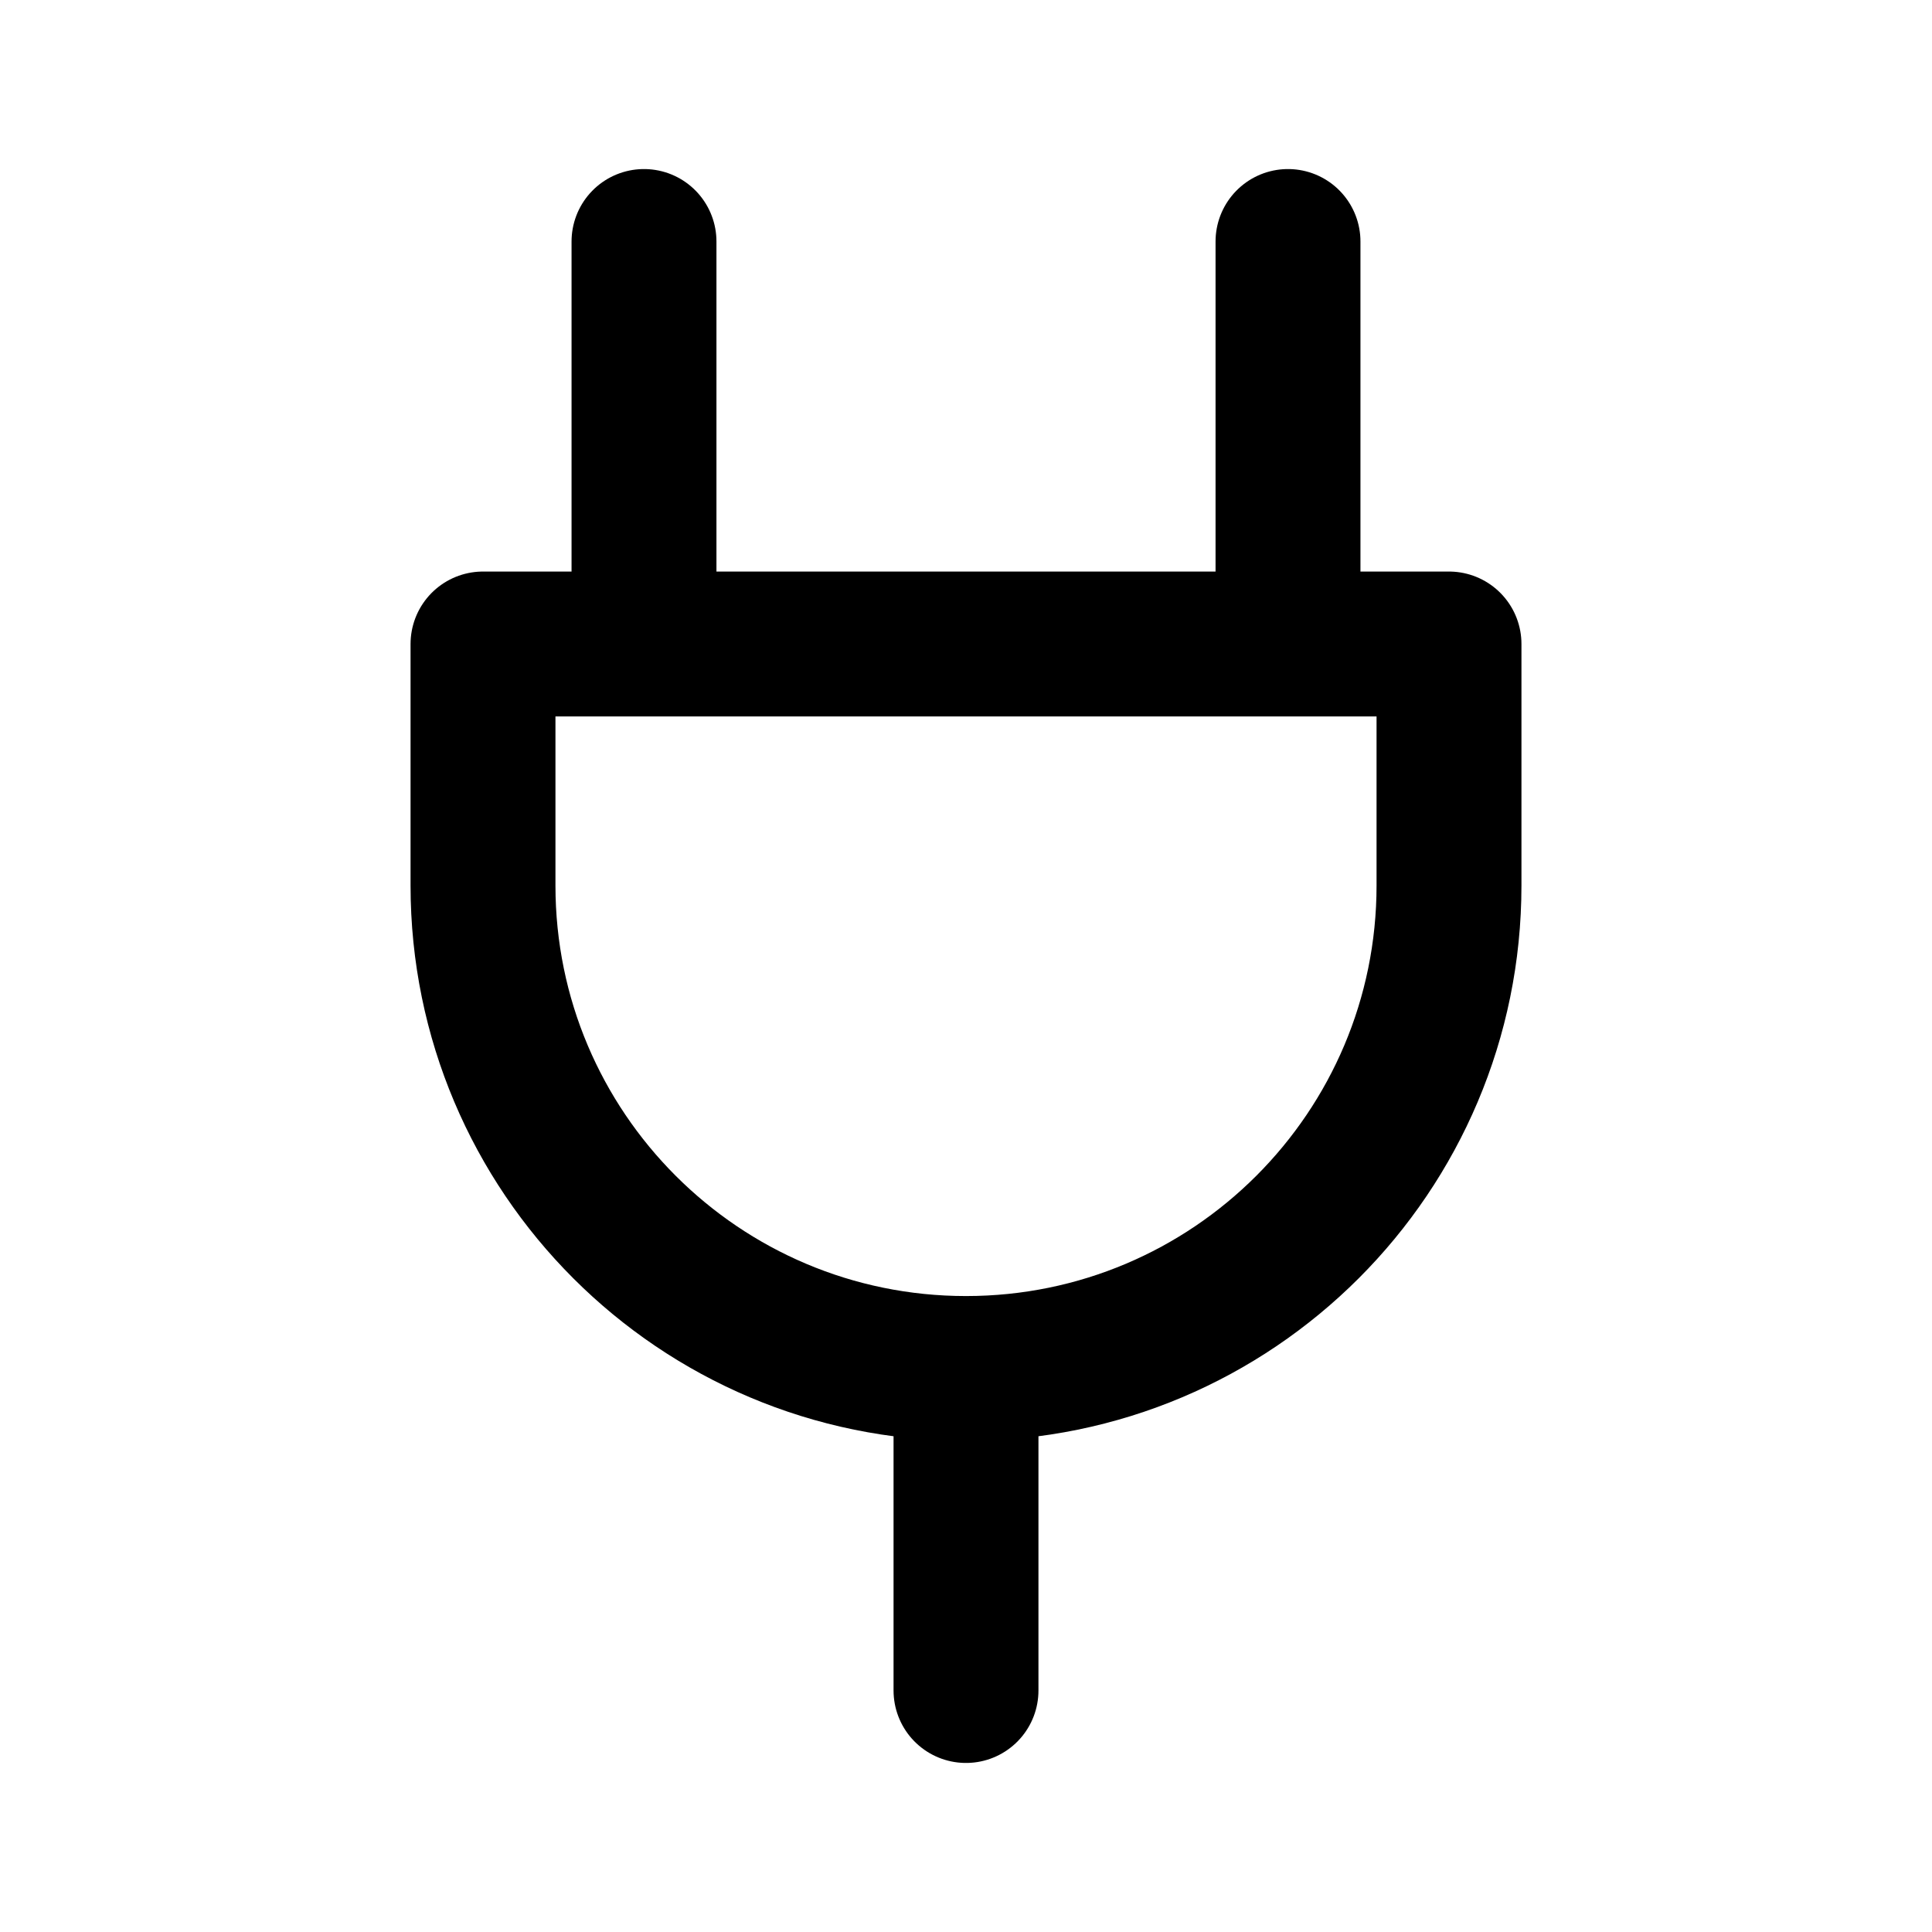
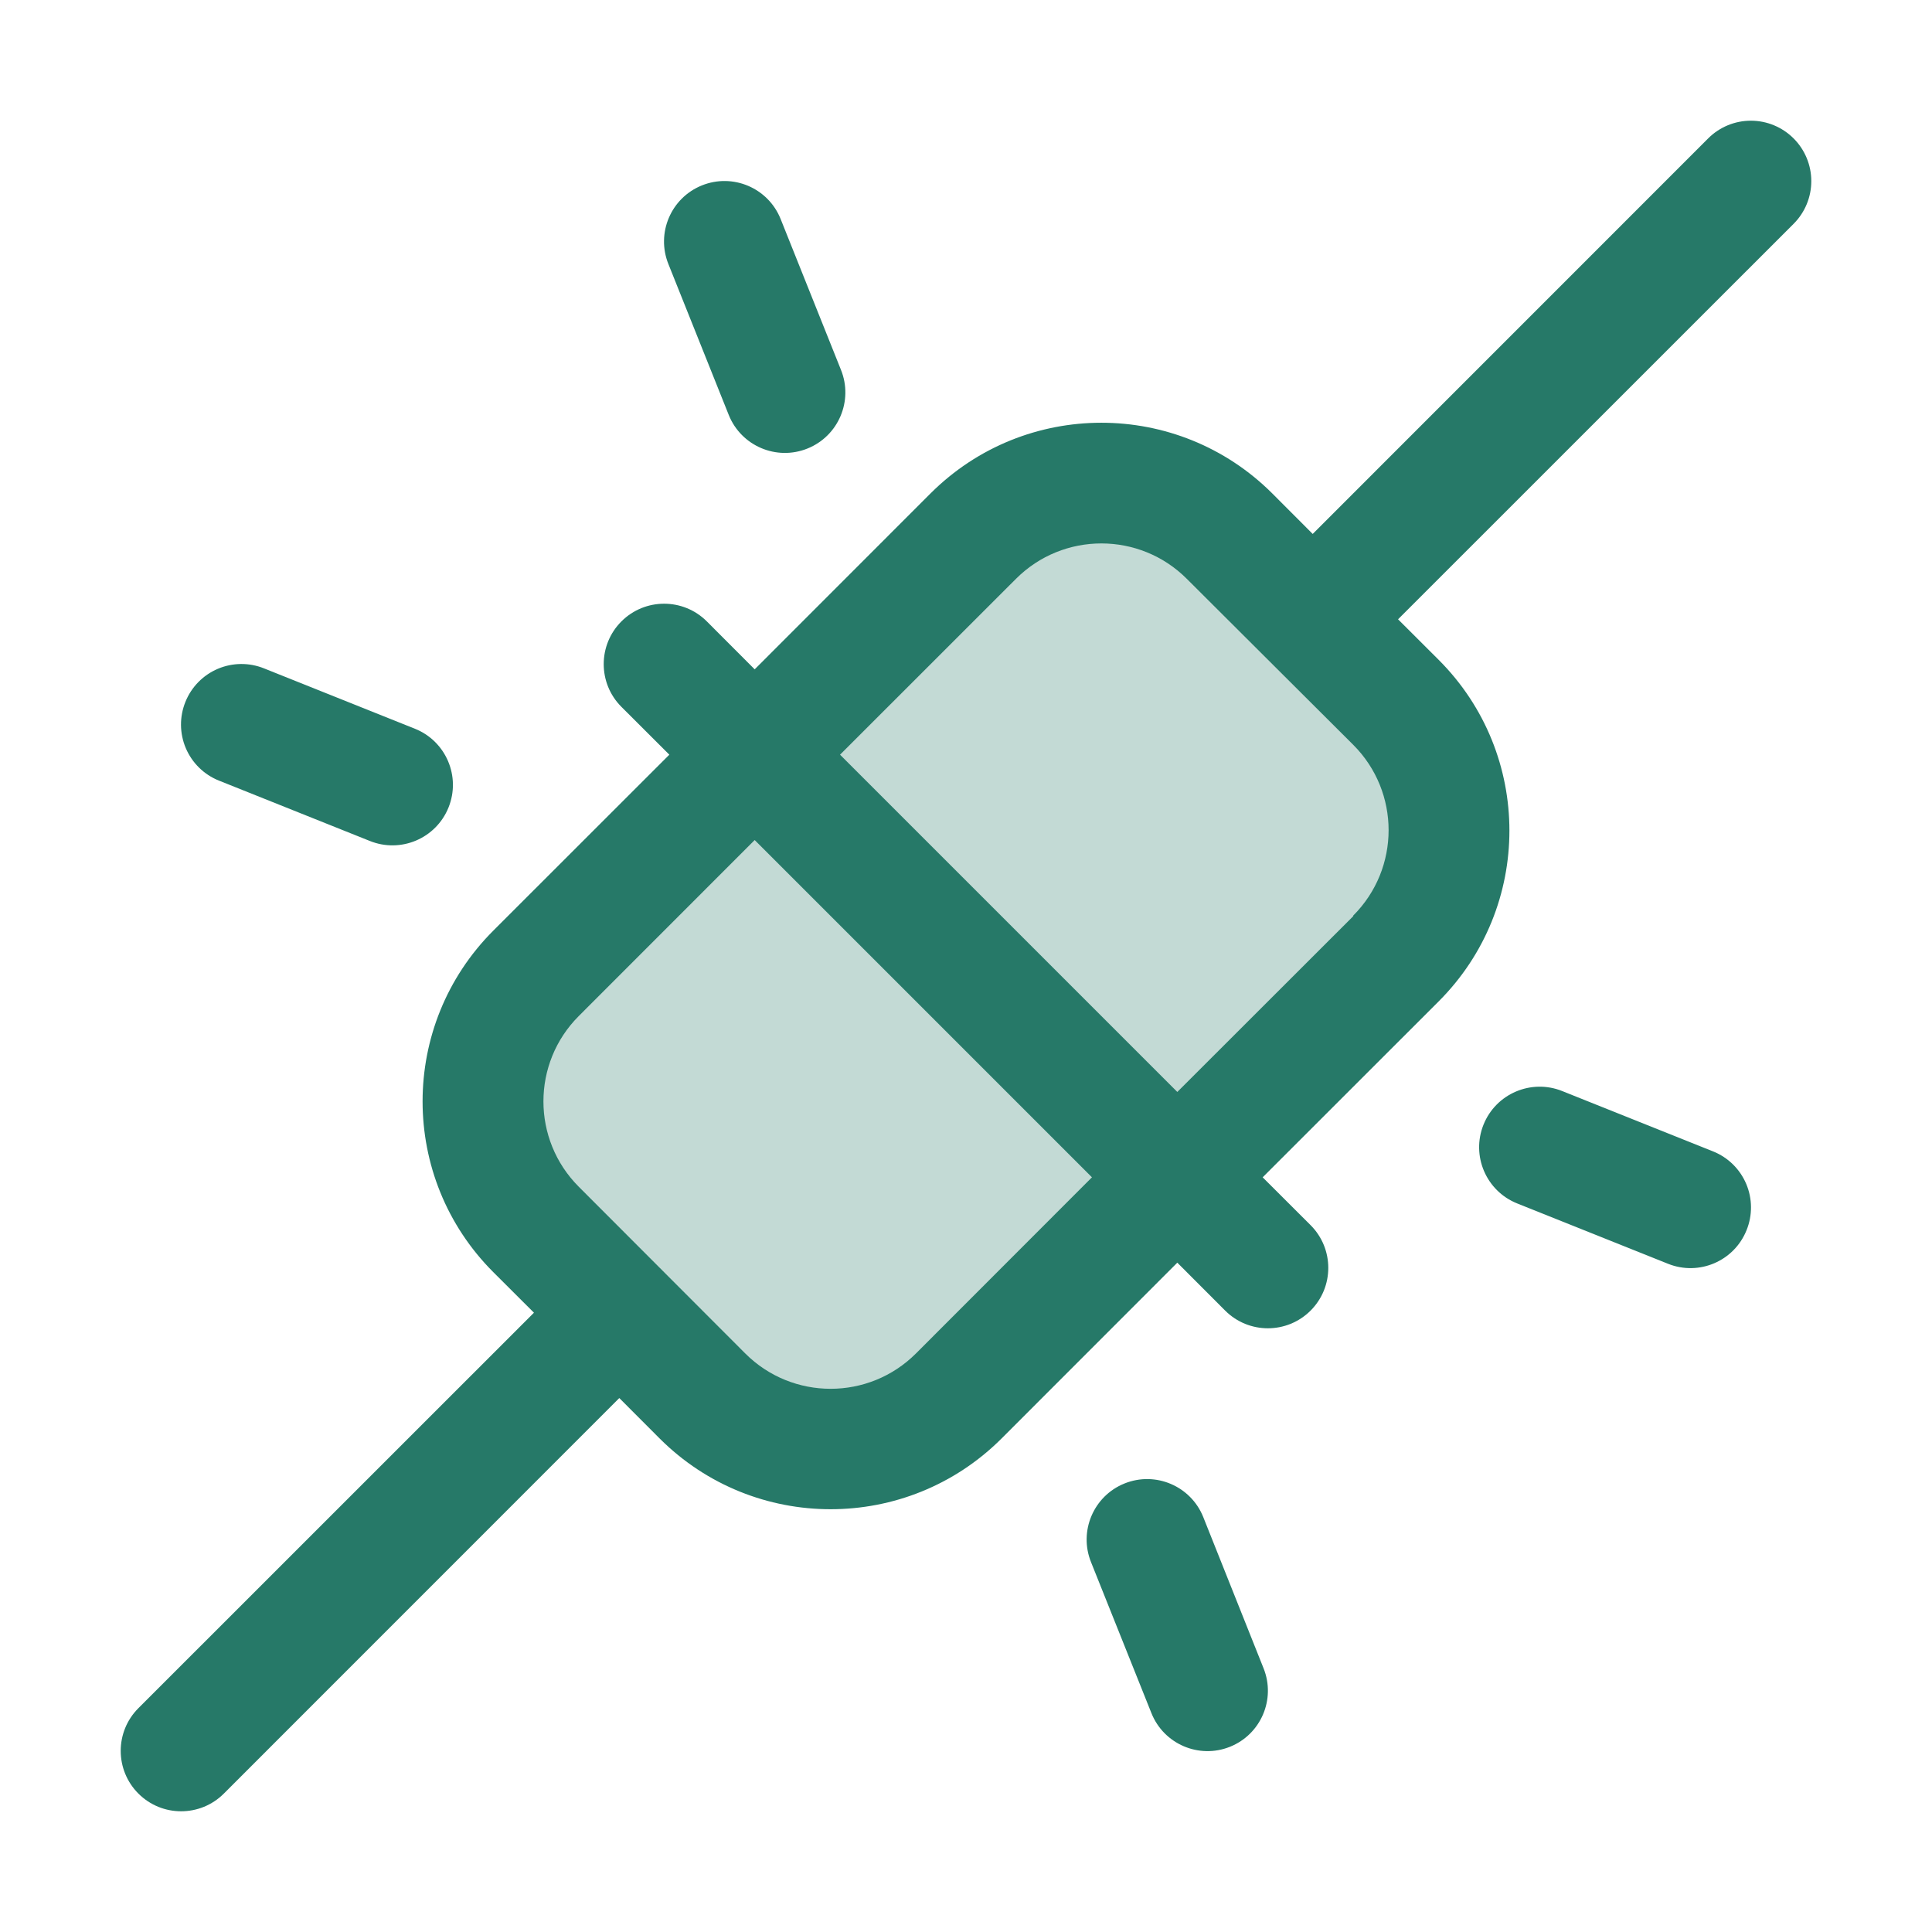
- <svg xmlns="http://www.w3.org/2000/svg" viewBox="0 0 24 24" fill="none" stroke="currentColor" stroke-width="1.8" stroke-linecap="round" stroke-linejoin="round">
-   <path d="M8 3v5m8-5v5M6 8h12v3a6 6 0 0 1-12 0V8Zm6 9v4" />
+ <svg xmlns="http://www.w3.org/2000/svg" viewBox="0 0 256 256" fill="#267968">
+   <path d="M185,127,127,185a24,24,0,0,1-33.94,0L71,162.91A24,24,0,0,1,71,129L129,71a24,24,0,0,1,33.94,0L185,93.09A24,24,0,0,1,185,127Z" opacity="0.28" />
+   <path d="M237.66,18.34a8,8,0,0,0-11.32,0l-52.4,52.41-5.37-5.38a32.05,32.05,0,0,0-45.26,0L100,88.69l-6.34-6.35A8,8,0,0,0,82.34,93.66L88.69,100,65.37,123.31a32,32,0,0,0,0,45.26l5.38,5.37-52.41,52.4a8,8,0,0,0,11.32,11.32l52.4-52.41,5.37,5.38a32.06,32.06,0,0,0,45.26,0L156,167.31l6.34,6.35a8,8,0,0,0,11.32-11.32L167.31,156l23.32-23.31a32,32,0,0,0,0-45.26l-5.38-5.37,52.41-52.4A8,8,0,0,0,237.66,18.34Zm-116.29,161a16,16,0,0,1-22.62,0L76.69,157.25a16,16,0,0,1,0-22.62L100,111.31,144.69,156Zm57.94-57.94h0L156,144.69,111.31,100l23.32-23.31a16,16,0,0,1,22.62,0l22.06,22a16,16,0,0,1,0,22.63ZM88.57,35A8,8,0,0,1,103.43,29l8,20A8,8,0,0,1,96.57,55ZM24.57,93A8,8,0,0,1,35,88.57l20,8A8,8,0,0,1,49,111.43l-20-8A8,8,0,0,1,24.57,93ZM231.43,163a8,8,0,0,1-10.4,4.46l-20-8A8,8,0,1,1,207,144.57l20,8A8,8,0,0,1,231.43,163Zm-64,58.06A8,8,0,0,1,152.57,227l-8-20A8,8,0,0,1,159.43,201Z" />
</svg>
